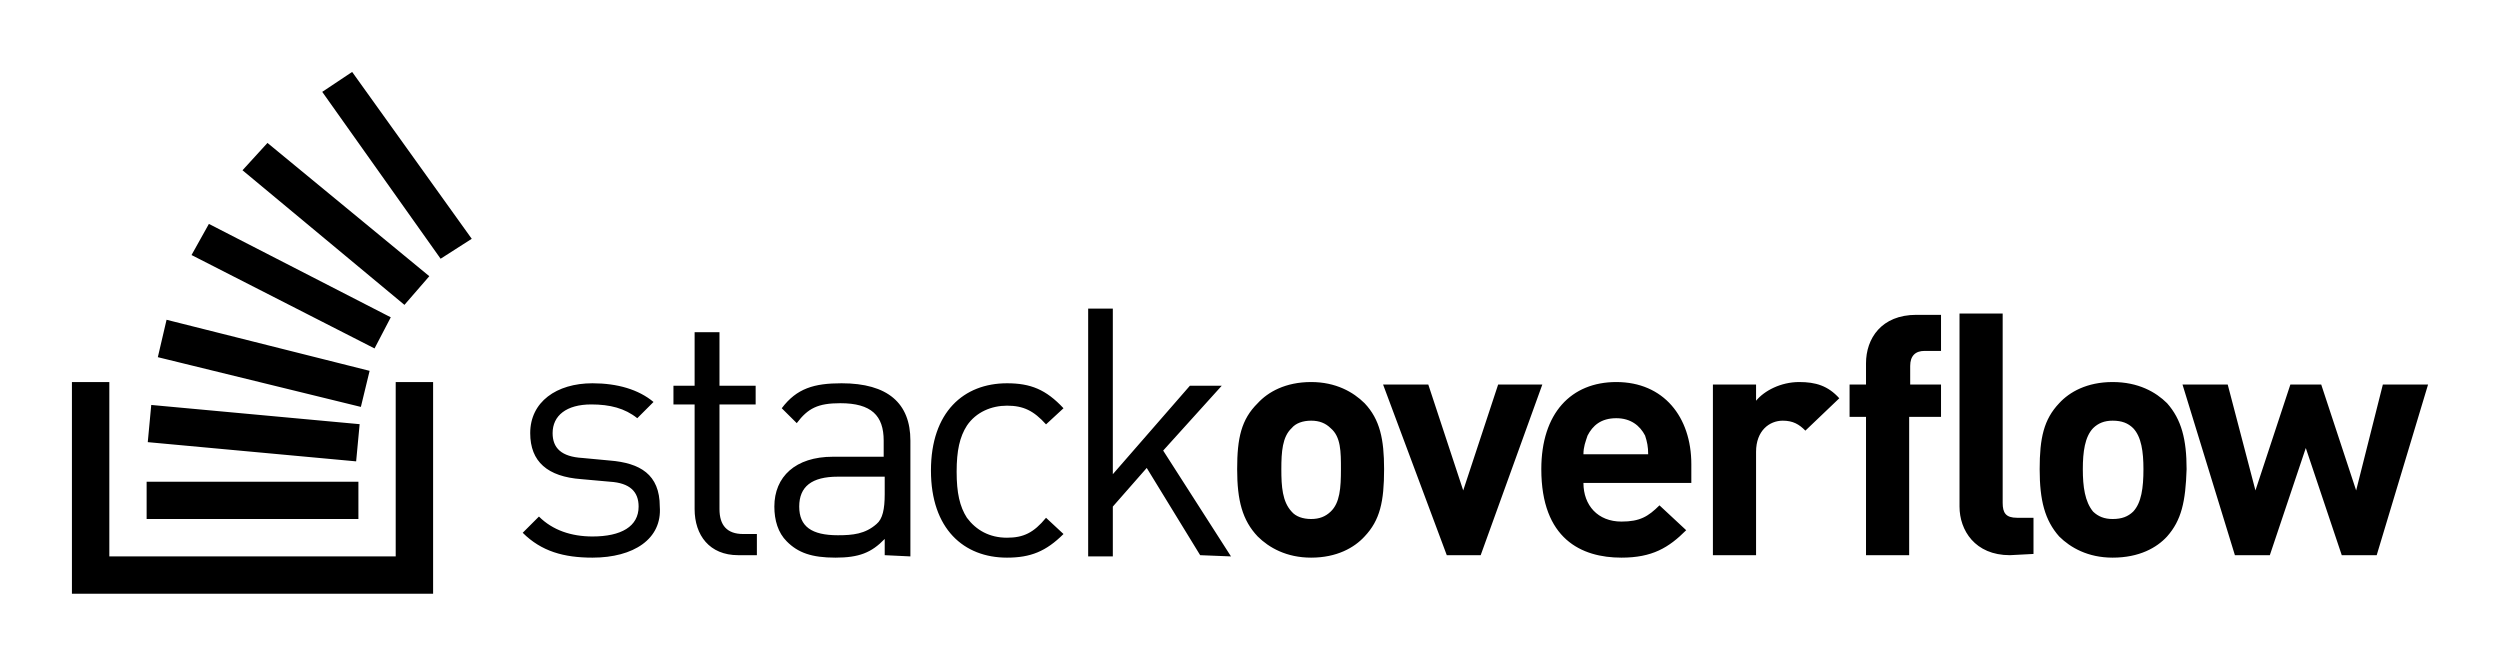
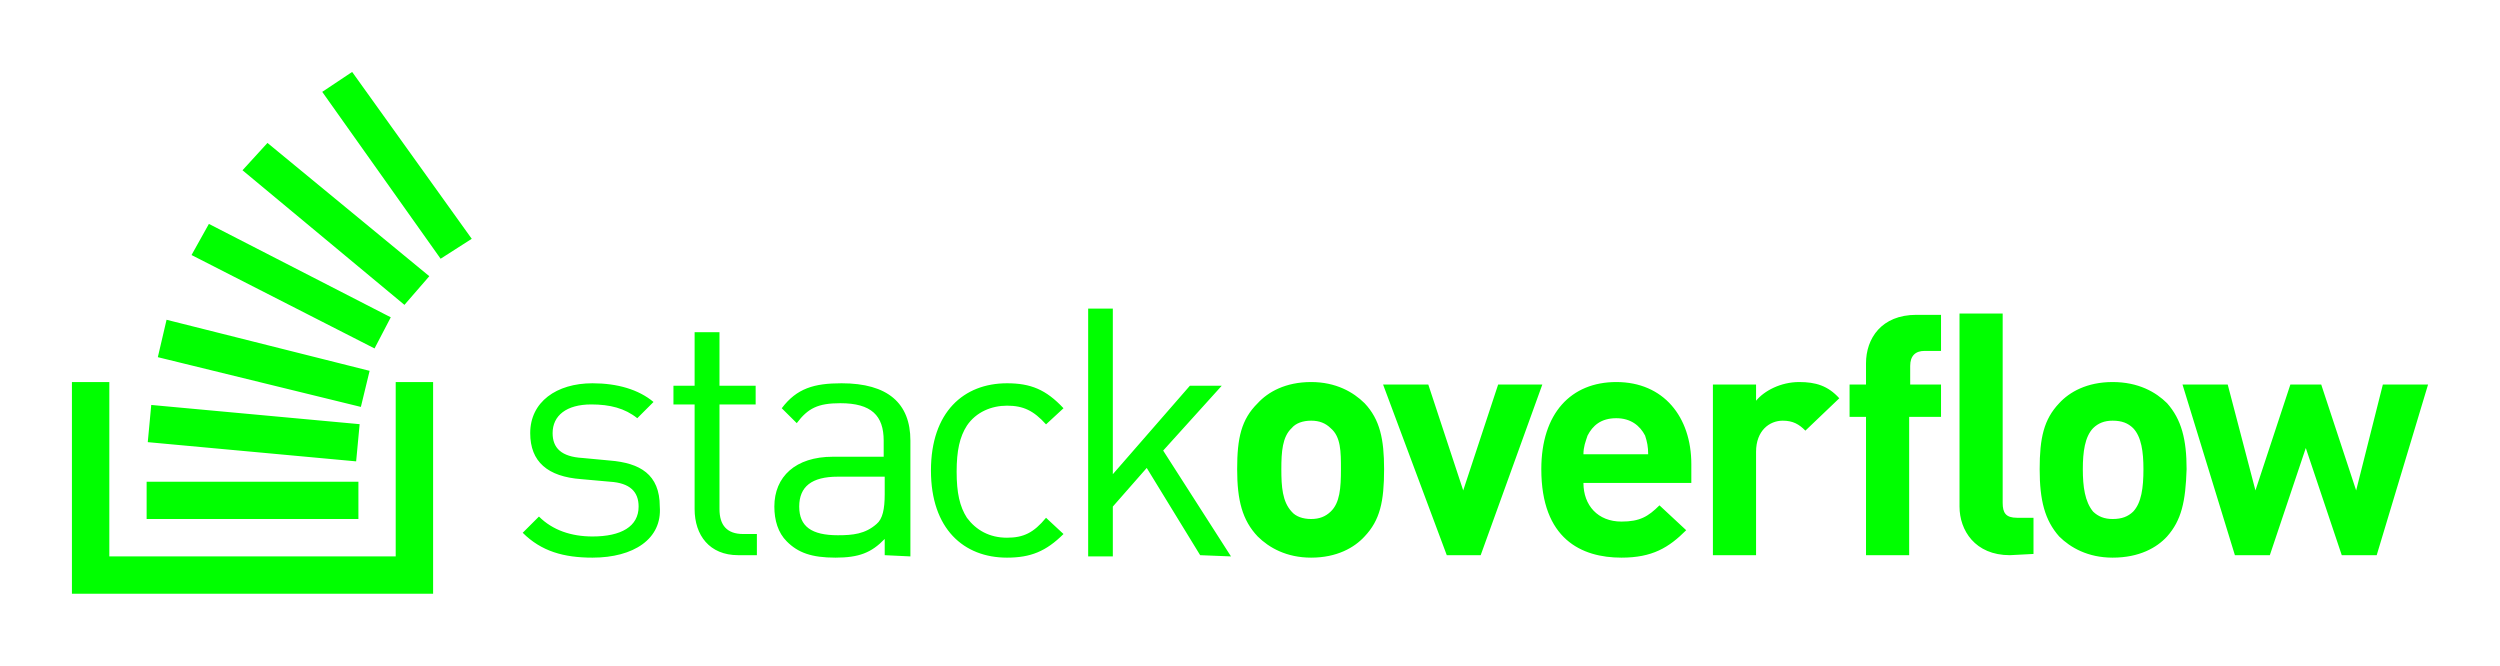
- <svg xmlns="http://www.w3.org/2000/svg" viewBox="0 0 243.3 64.78">
+ <svg xmlns="http://www.w3.org/2000/svg" viewBox="0 0 243.3 64.78" fill="#00ff00">
  <path d="M 45.91,23.24 42.88,25.18 31.36,8.94 34.27,7 Z m -4.13,3.64 -2.42,2.79 -15.76,-13.1 2.43,-2.66 z m -3.75,4 -1.58,3.03 -17.81,-9.09 1.69,-3.03 z m -2.06,5.21 -0.85,3.51 -19.76,-4.84 0.85,-3.64 z M 14.72,39.41 35,41.28 34.66,44.9 14.38,43.03 Z m -4.08,-2.23 -3.64,0 0,20.6 35.15,0 0,-20.6 -3.64,0 0,16.97 -27.87,0 z m 3.63,9.7 20.61,0 0,3.63 -20.61,0 z m 217.03,7.15 -3.4,0 -3.5,-10.43 -3.5,10.43 -3.4,0 -5.1,-16.61 4.4,0 2.7,10.31 3.4,-10.31 3,0 3.4,10.31 2.6,-10.31 4.4,0 -5,16.61 z m -20.4,-1.82 c -1,1.09 -2.7,2.06 -5.3,2.06 -2.4,0 -4.1,-0.97 -5.2,-2.06 -1.4,-1.58 -1.9,-3.52 -1.9,-6.55 0,-3.03 0.4,-4.84 1.9,-6.42 1,-1.09 2.7,-2.06 5.2,-2.06 2.5,0 4.2,0.97 5.3,2.06 1.4,1.58 1.9,3.52 1.9,6.42 -0.1,3.16 -0.5,4.97 -1.9,6.55 z m -3.3,-10.54 c -0.5,-0.49 -1.1,-0.73 -2,-0.73 -0.8,0 -1.4,0.24 -1.9,0.73 -0.8,0.84 -1,2.3 -1,3.99 0,1.7 0.2,3.16 1,4.13 0.5,0.48 1.1,0.72 1.9,0.72 0.9,0 1.5,-0.24 2,-0.72 0.8,-0.85 1,-2.31 1,-4.13 0,-1.69 -0.2,-3.15 -1,-3.99 z m -21.8,-1.1 0,13.46 -4.2,0 0,-13.46 -1.6,0 0,-3.15 1.6,0 0,-2.06 c 0,-2.42 1.5,-4.72 4.9,-4.72 l 2.4,0 0,3.51 -1.6,0 c -0.9,0 -1.4,0.49 -1.4,1.46 l 0,1.81 3,0 0,3.15 -3.1,0 z m 9.8,13.46 c -3.4,0 -4.9,-2.43 -4.9,-4.73 l 0,-18.79 4.2,0 0,18.43 c 0,0.97 0.3,1.45 1.4,1.45 l 1.6,0 0,3.52 -2.3,0.12 z M 175.7,41.91 c -0.6,-0.61 -1.2,-0.97 -2.2,-0.97 -1.3,0 -2.6,0.97 -2.6,3.03 l 0,10.06 -4.2,0 0,-16.61 4.2,0 0,1.58 c 0.8,-0.97 2.4,-1.82 4.2,-1.82 1.6,0 2.8,0.36 3.9,1.58 l -3.3,3.15 z M 154.1,47 c 0,2.18 1.4,3.76 3.7,3.76 1.8,0 2.6,-0.49 3.7,-1.58 l 2.6,2.42 c -1.7,1.7 -3.3,2.67 -6.3,2.67 -3.9,0 -7.8,-1.82 -7.8,-8.61 0,-5.45 2.9,-8.48 7.3,-8.48 4.6,0 7.3,3.39 7.3,8 l 0,1.82 -10.5,0 z m 6,-4.61 c -0.5,-0.97 -1.4,-1.69 -2.8,-1.69 -1.5,0 -2.3,0.72 -2.8,1.69 -0.2,0.61 -0.4,1.09 -0.4,1.82 l 6.3,0 c 0,-0.73 -0.1,-1.21 -0.3,-1.82 z m -16,11.64 -3.3,0 -6.2,-16.61 4.4,0 3.4,10.31 3.4,-10.31 4.3,0 -6,16.61 z m -11.3,-1.82 c -1,1.09 -2.7,2.06 -5.2,2.06 -2.4,0 -4.1,-0.97 -5.2,-2.06 -1.5,-1.58 -2,-3.52 -2,-6.55 0,-3.03 0.4,-4.84 2,-6.42 1,-1.09 2.7,-2.06 5.2,-2.06 2.4,0 4.1,0.97 5.2,2.06 1.5,1.58 1.9,3.52 1.9,6.42 0,3.16 -0.4,4.97 -1.9,6.55 z m -3.3,-10.54 c -0.5,-0.49 -1.1,-0.73 -1.9,-0.73 -0.8,0 -1.5,0.24 -1.9,0.73 -0.9,0.84 -1,2.3 -1,3.99 0,1.7 0.1,3.16 1,4.13 0.4,0.48 1.1,0.72 1.9,0.72 0.8,0 1.4,-0.24 1.9,-0.72 0.9,-0.85 1,-2.31 1,-4.13 0,-1.69 0,-3.15 -1,-3.99 z m -12.7,12.36 -5.2,-8.49 -3.3,3.76 0,4.85 -2.4,0 0,-24.12 2.4,0 0,16.12 7.5,-8.61 3.1,0 -5.7,6.31 6.6,10.3 -3,-0.12 z M 98,54.27 c -4.2,0 -7.4,-2.79 -7.4,-8.48 0,-5.7 3.2,-8.49 7.4,-8.49 2.3,0 3.8,0.61 5.5,2.43 l -1.7,1.57 c -1.2,-1.33 -2.2,-1.82 -3.8,-1.82 -1.5,0 -3,0.61 -3.9,1.94 -0.7,1.09 -1,2.43 -1,4.49 0,2.06 0.3,3.39 1,4.48 0.9,1.21 2.2,1.94 3.9,1.94 1.6,0 2.6,-0.48 3.8,-1.94 l 1.7,1.58 c -1.7,1.69 -3.2,2.3 -5.5,2.3 z m -11.9,-0.24 0,-1.58 c -1.29,1.34 -2.5,1.82 -4.8,1.82 -2.31,0 -3.64,-0.48 -4.73,-1.58 -0.85,-0.84 -1.21,-2.06 -1.21,-3.39 0,-2.91 2.06,-4.85 5.69,-4.85 l 4.95,0 0,-1.57 c 0,-2.43 -1.19,-3.64 -4.22,-3.64 -2.18,0 -3.15,0.49 -4.24,1.94 l -1.46,-1.45 c 1.46,-1.94 3.16,-2.43 5.82,-2.43 4.5,0 6.7,1.94 6.7,5.58 l 0,11.27 -2.5,-0.12 z m 0,-7.64 -4.56,0 c -2.55,0 -3.76,0.97 -3.76,2.91 0,1.94 1.21,2.79 3.76,2.79 1.45,0 2.66,-0.12 3.76,-1.09 0.6,-0.49 0.8,-1.46 0.8,-2.91 l 0,-1.7 z m -14.26,7.64 c -2.79,0 -4.24,-1.94 -4.24,-4.49 l 0,-10.18 -2.06,0 0,-1.82 2.06,0 0,-5.21 2.42,0 0,5.21 3.52,0 0,1.82 -3.52,0 0,10.18 c 0,1.58 0.73,2.43 2.31,2.43 l 1.33,0 0,2.06 -1.82,0 z m -14.18,0.24 c -2.79,0 -4.97,-0.61 -6.79,-2.42 l 1.58,-1.58 c 1.33,1.33 3.15,1.94 5.21,1.94 2.79,0 4.49,-0.97 4.49,-2.91 0,-1.45 -0.85,-2.3 -2.79,-2.42 L 56.57,46.63 C 53.3,46.39 51.6,44.94 51.6,42.15 c 0,-3.03 2.55,-4.85 6.06,-4.85 2.43,0 4.49,0.61 5.94,1.82 l -1.58,1.58 c -1.21,-0.97 -2.66,-1.34 -4.48,-1.34 -2.42,0 -3.76,1.09 -3.76,2.79 0,1.45 0.85,2.3 2.91,2.42 l 2.67,0.25 c 2.91,0.24 4.85,1.33 4.85,4.48 0.24,3.15 -2.55,4.97 -6.55,4.97 z" />
</svg>
